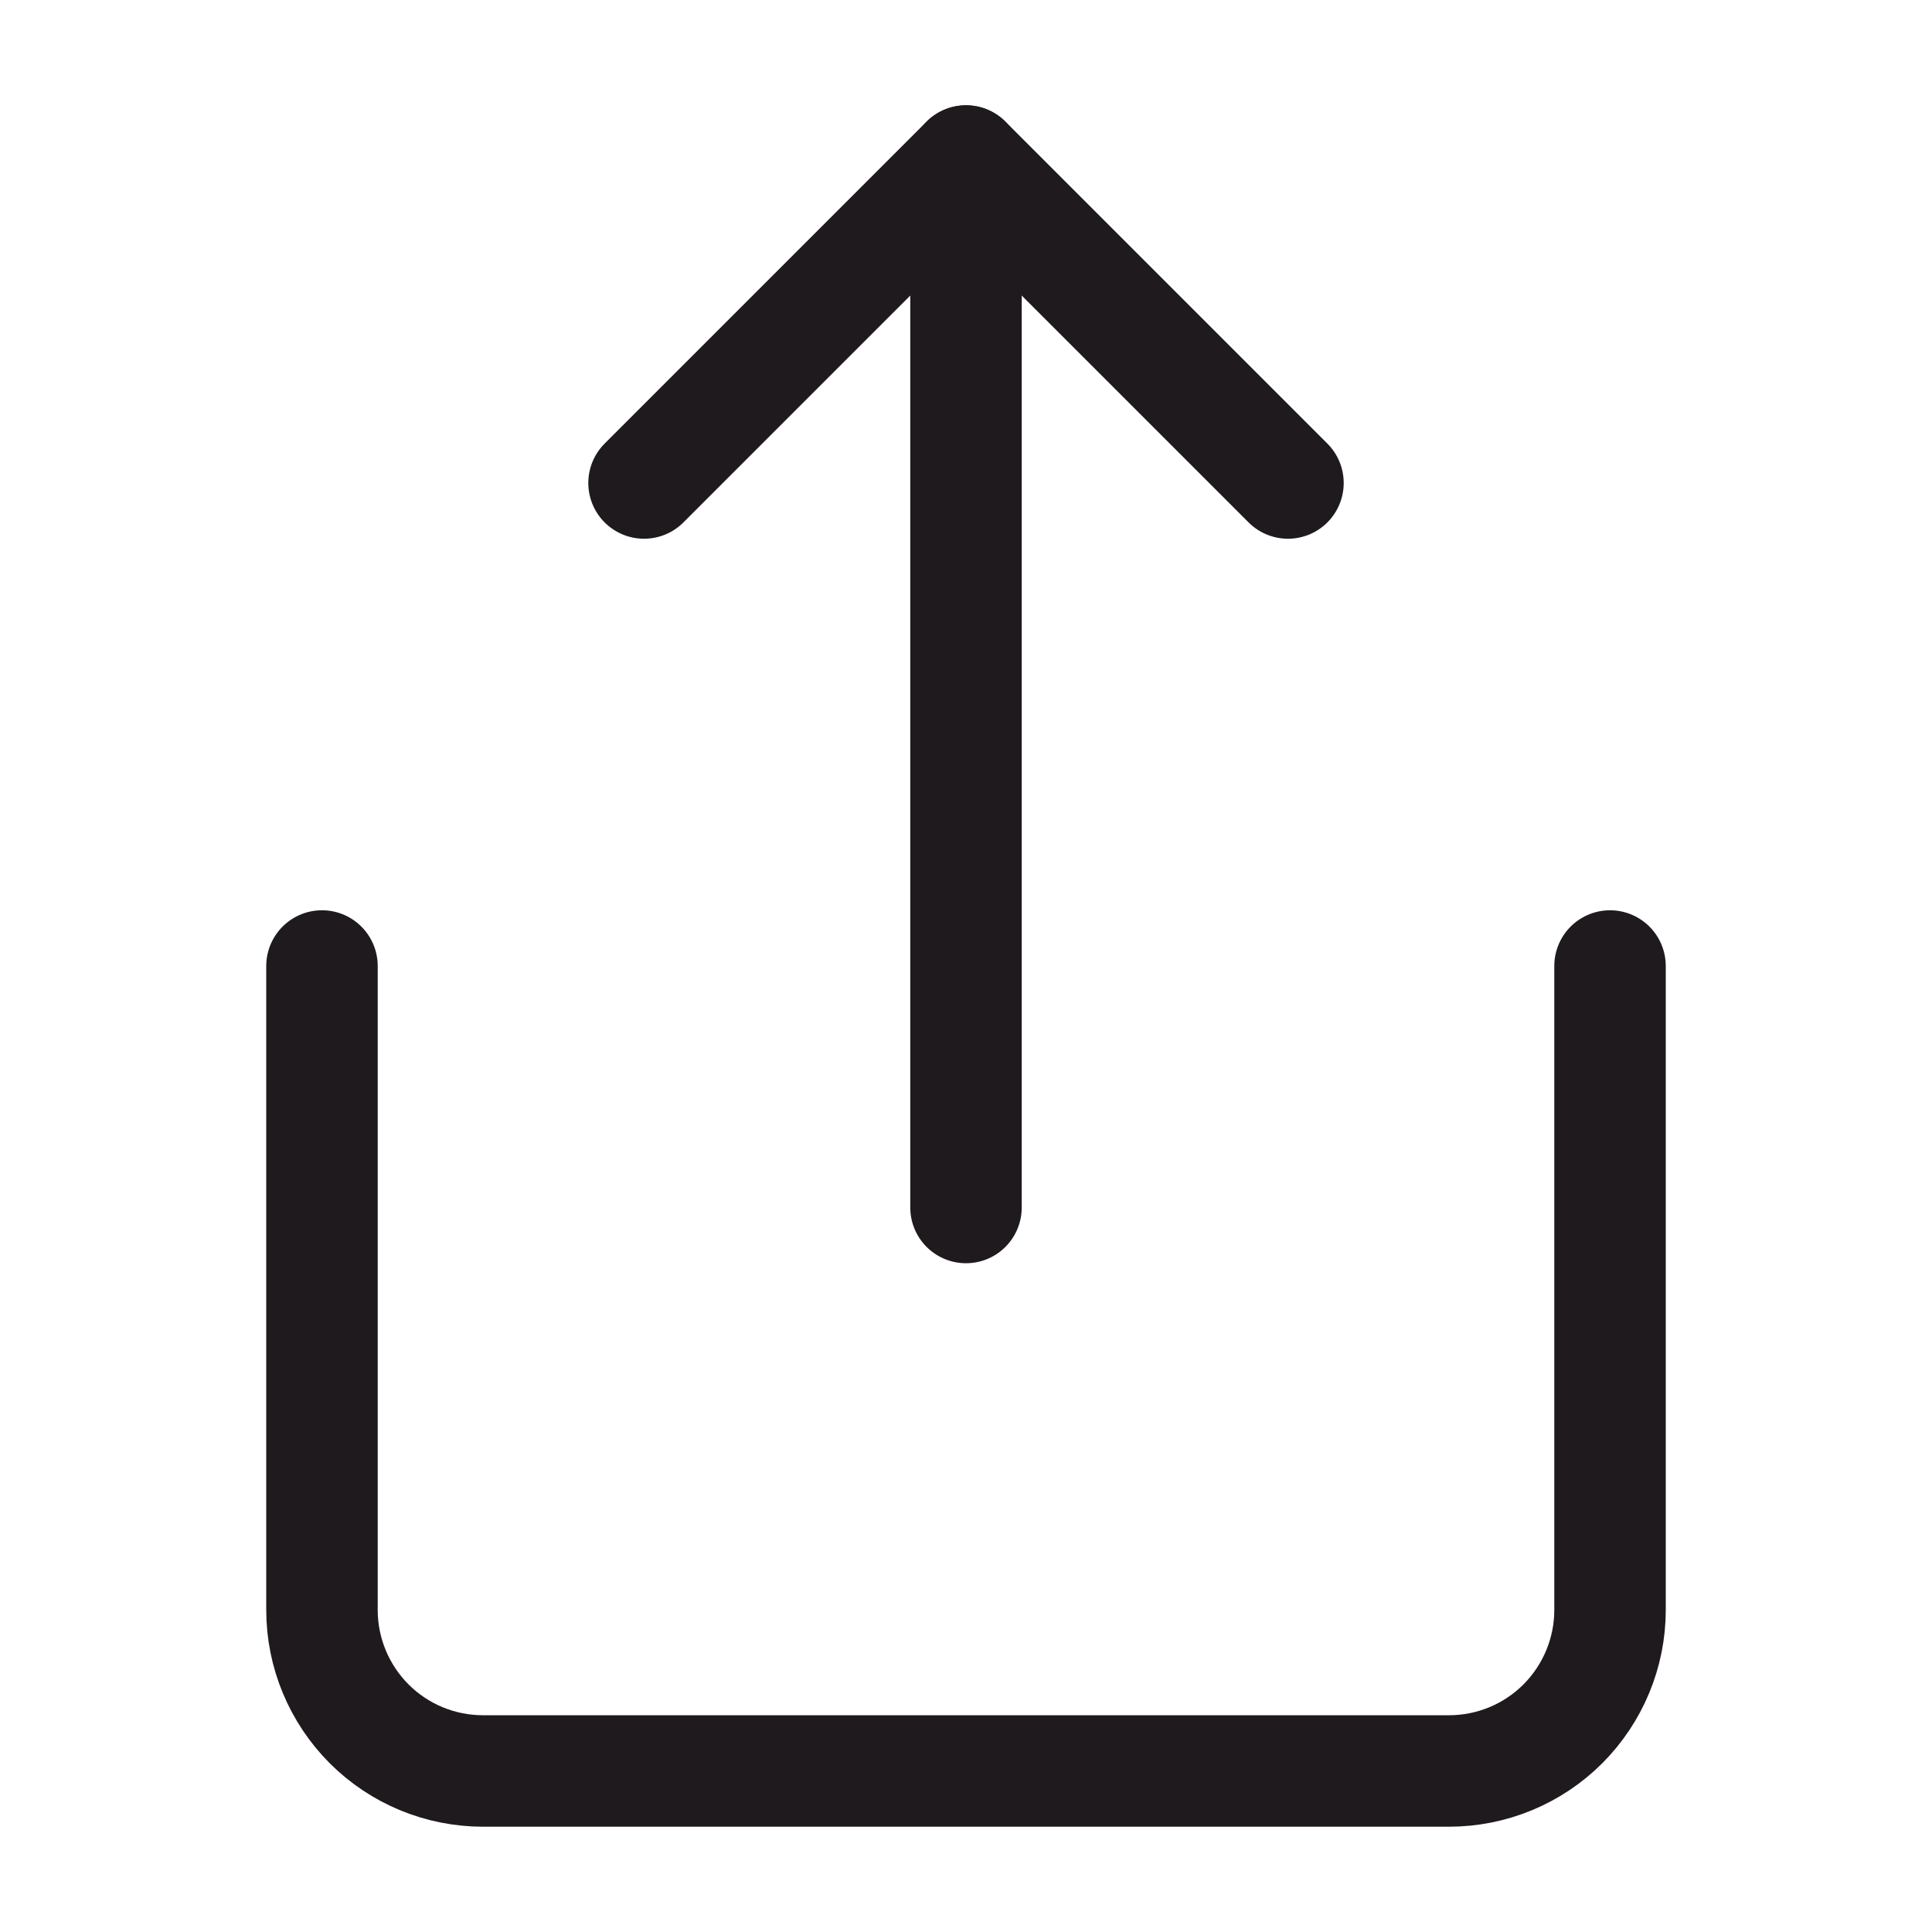
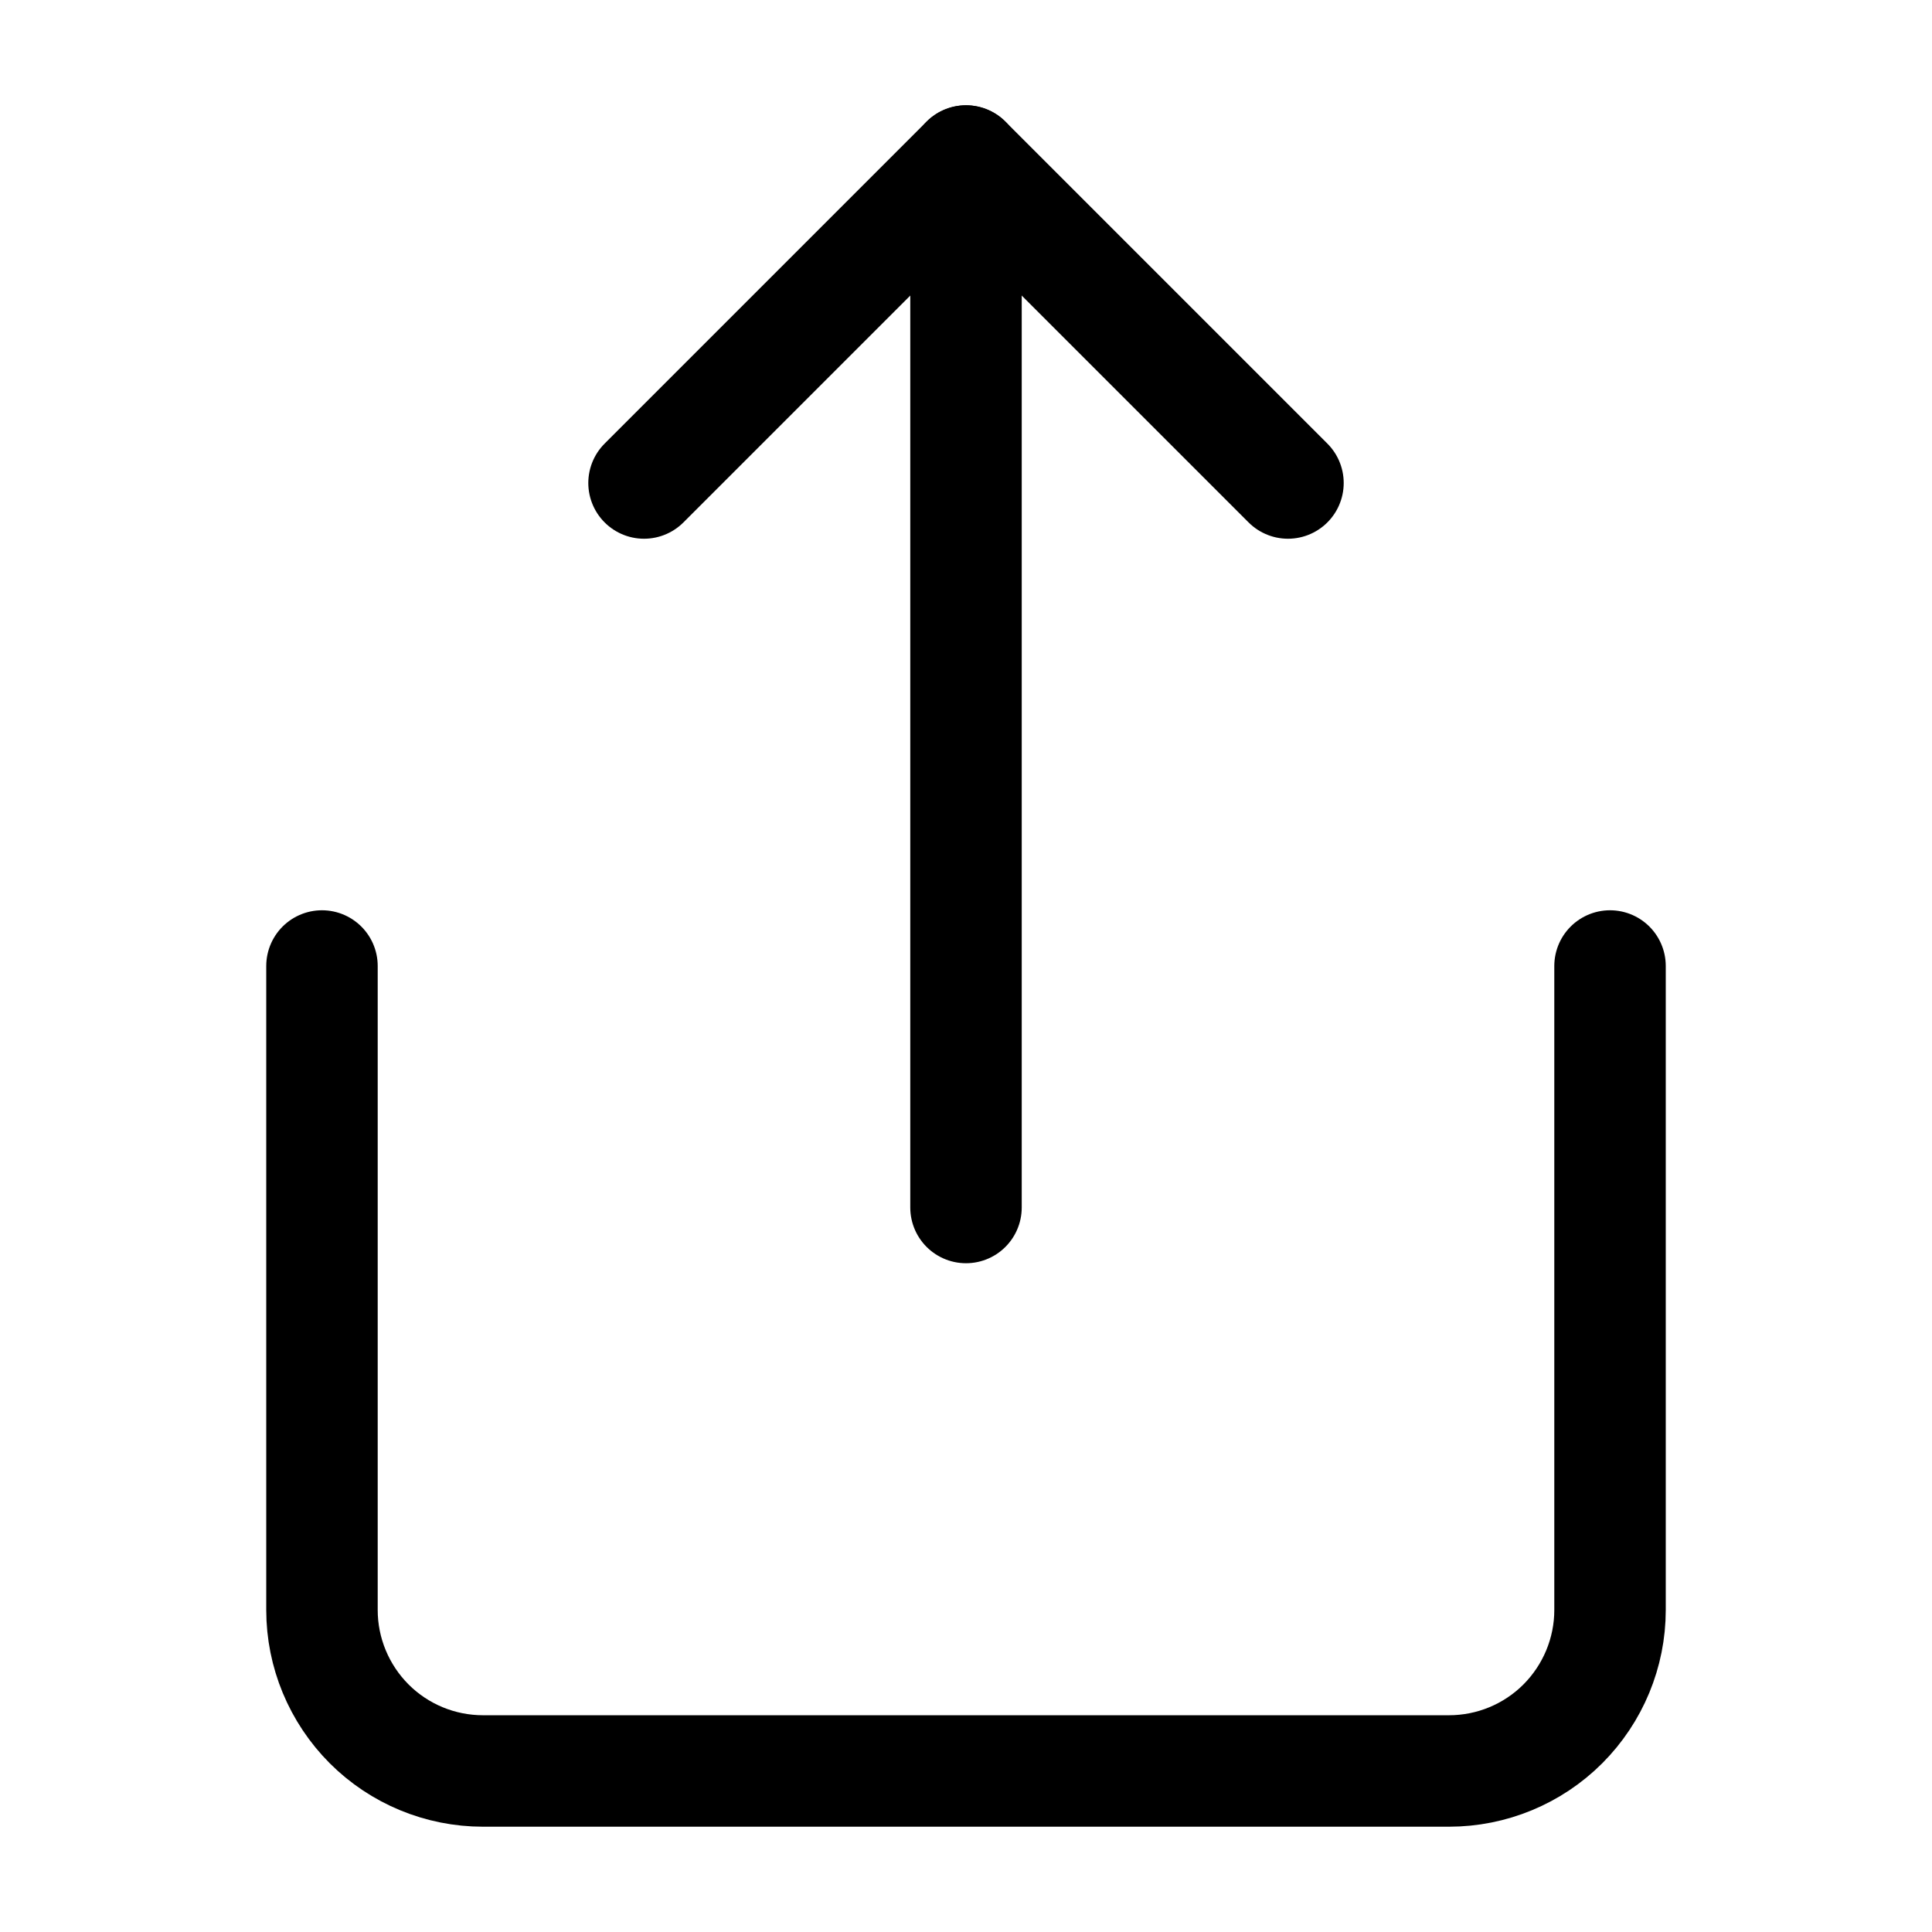
<svg xmlns="http://www.w3.org/2000/svg" width="26" height="26" viewBox="0 0 26 26" fill="none">
-   <path d="M4.333 13V21.667C4.333 22.241 4.562 22.792 4.968 23.199C5.374 23.605 5.925 23.833 6.5 23.833H19.5C20.075 23.833 20.626 23.605 21.032 23.199C21.438 22.792 21.667 22.241 21.667 21.667V13" stroke="#1E1A1E" stroke-width="1.5" stroke-linecap="round" stroke-linejoin="round" />
-   <path d="M17.333 6.5L13 2.167L8.667 6.5" stroke="#1E1A1E" stroke-width="1.5" stroke-linecap="round" stroke-linejoin="round" />
-   <path d="M13 2.167V16.25" stroke="#1E1A1E" stroke-width="1.5" stroke-linecap="round" stroke-linejoin="round" />
+   <path d="M4.333 13V21.667C4.333 22.241 4.562 22.792 4.968 23.199C5.374 23.605 5.925 23.833 6.5 23.833H19.5C20.075 23.833 20.626 23.605 21.032 23.199C21.438 22.792 21.667 22.241 21.667 21.667V13" stroke="currentColor" stroke-width="1.5" stroke-linecap="round" stroke-linejoin="round" />
+   <path d="M17.333 6.5L13 2.167L8.667 6.5" stroke="currentColor" stroke-width="1.5" stroke-linecap="round" stroke-linejoin="round" />
+   <path d="M13 2.167V16.25" stroke="currentColor" stroke-width="1.5" stroke-linecap="round" stroke-linejoin="round" />
</svg>
